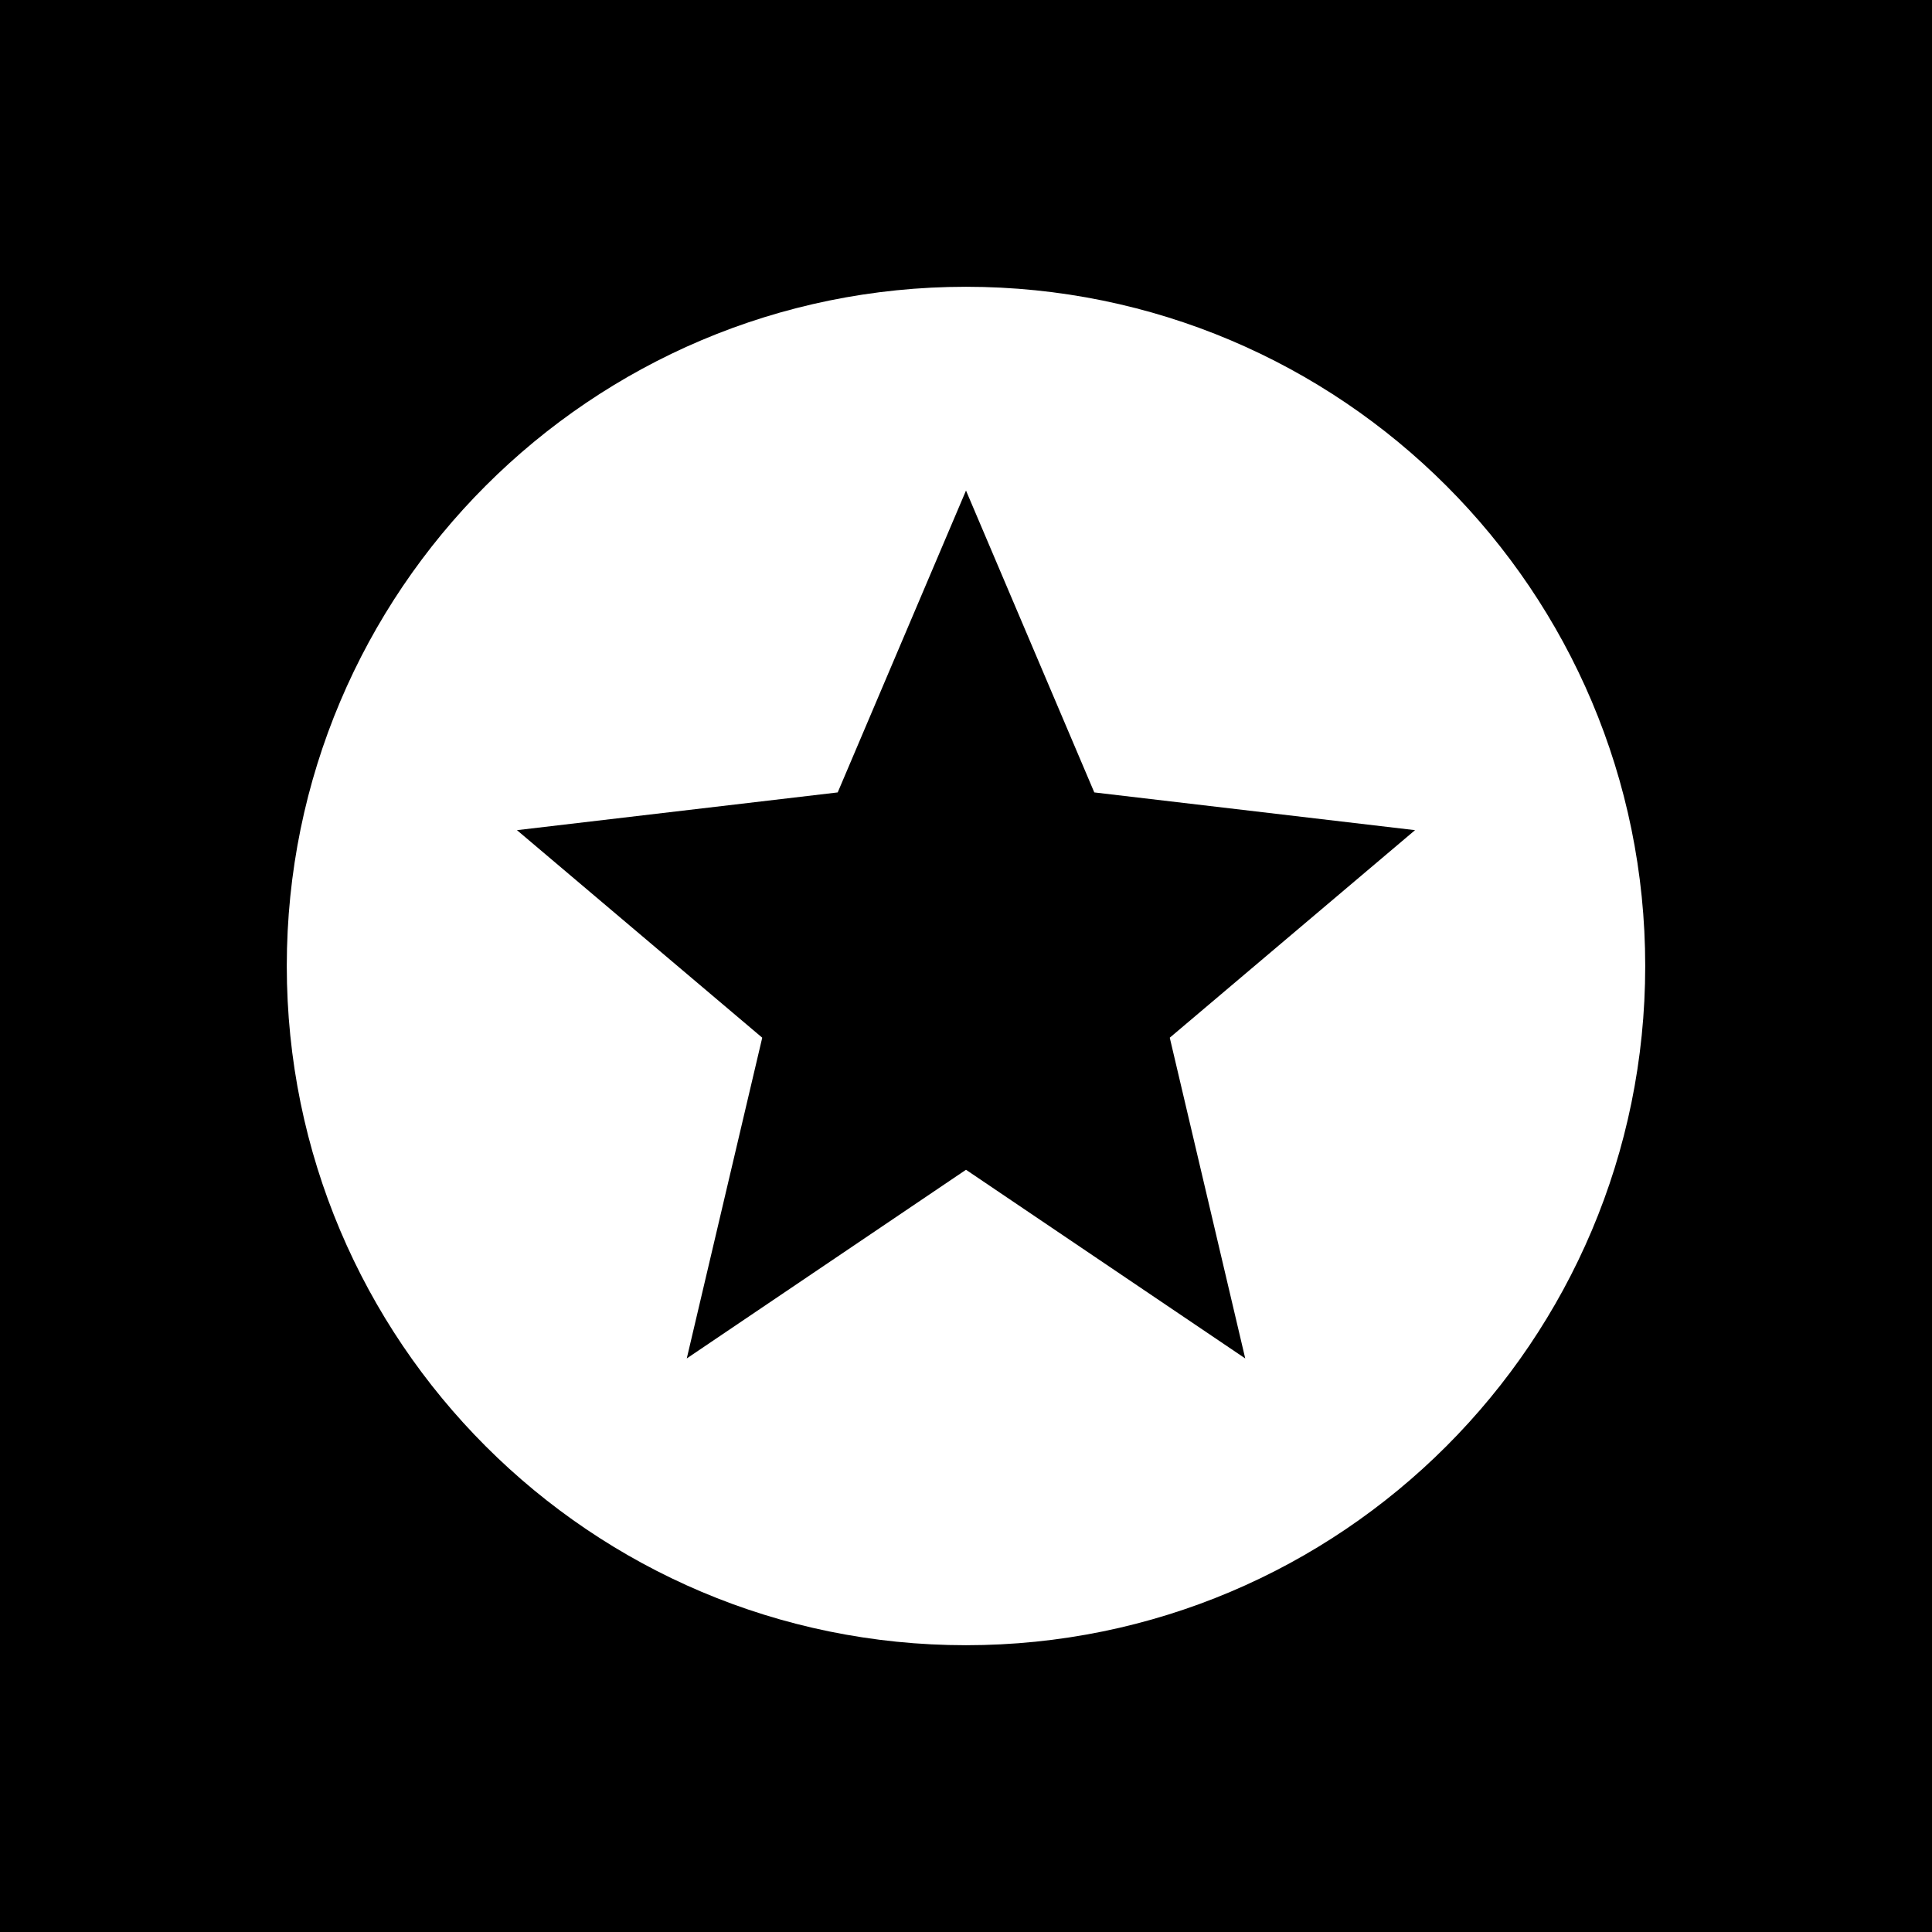
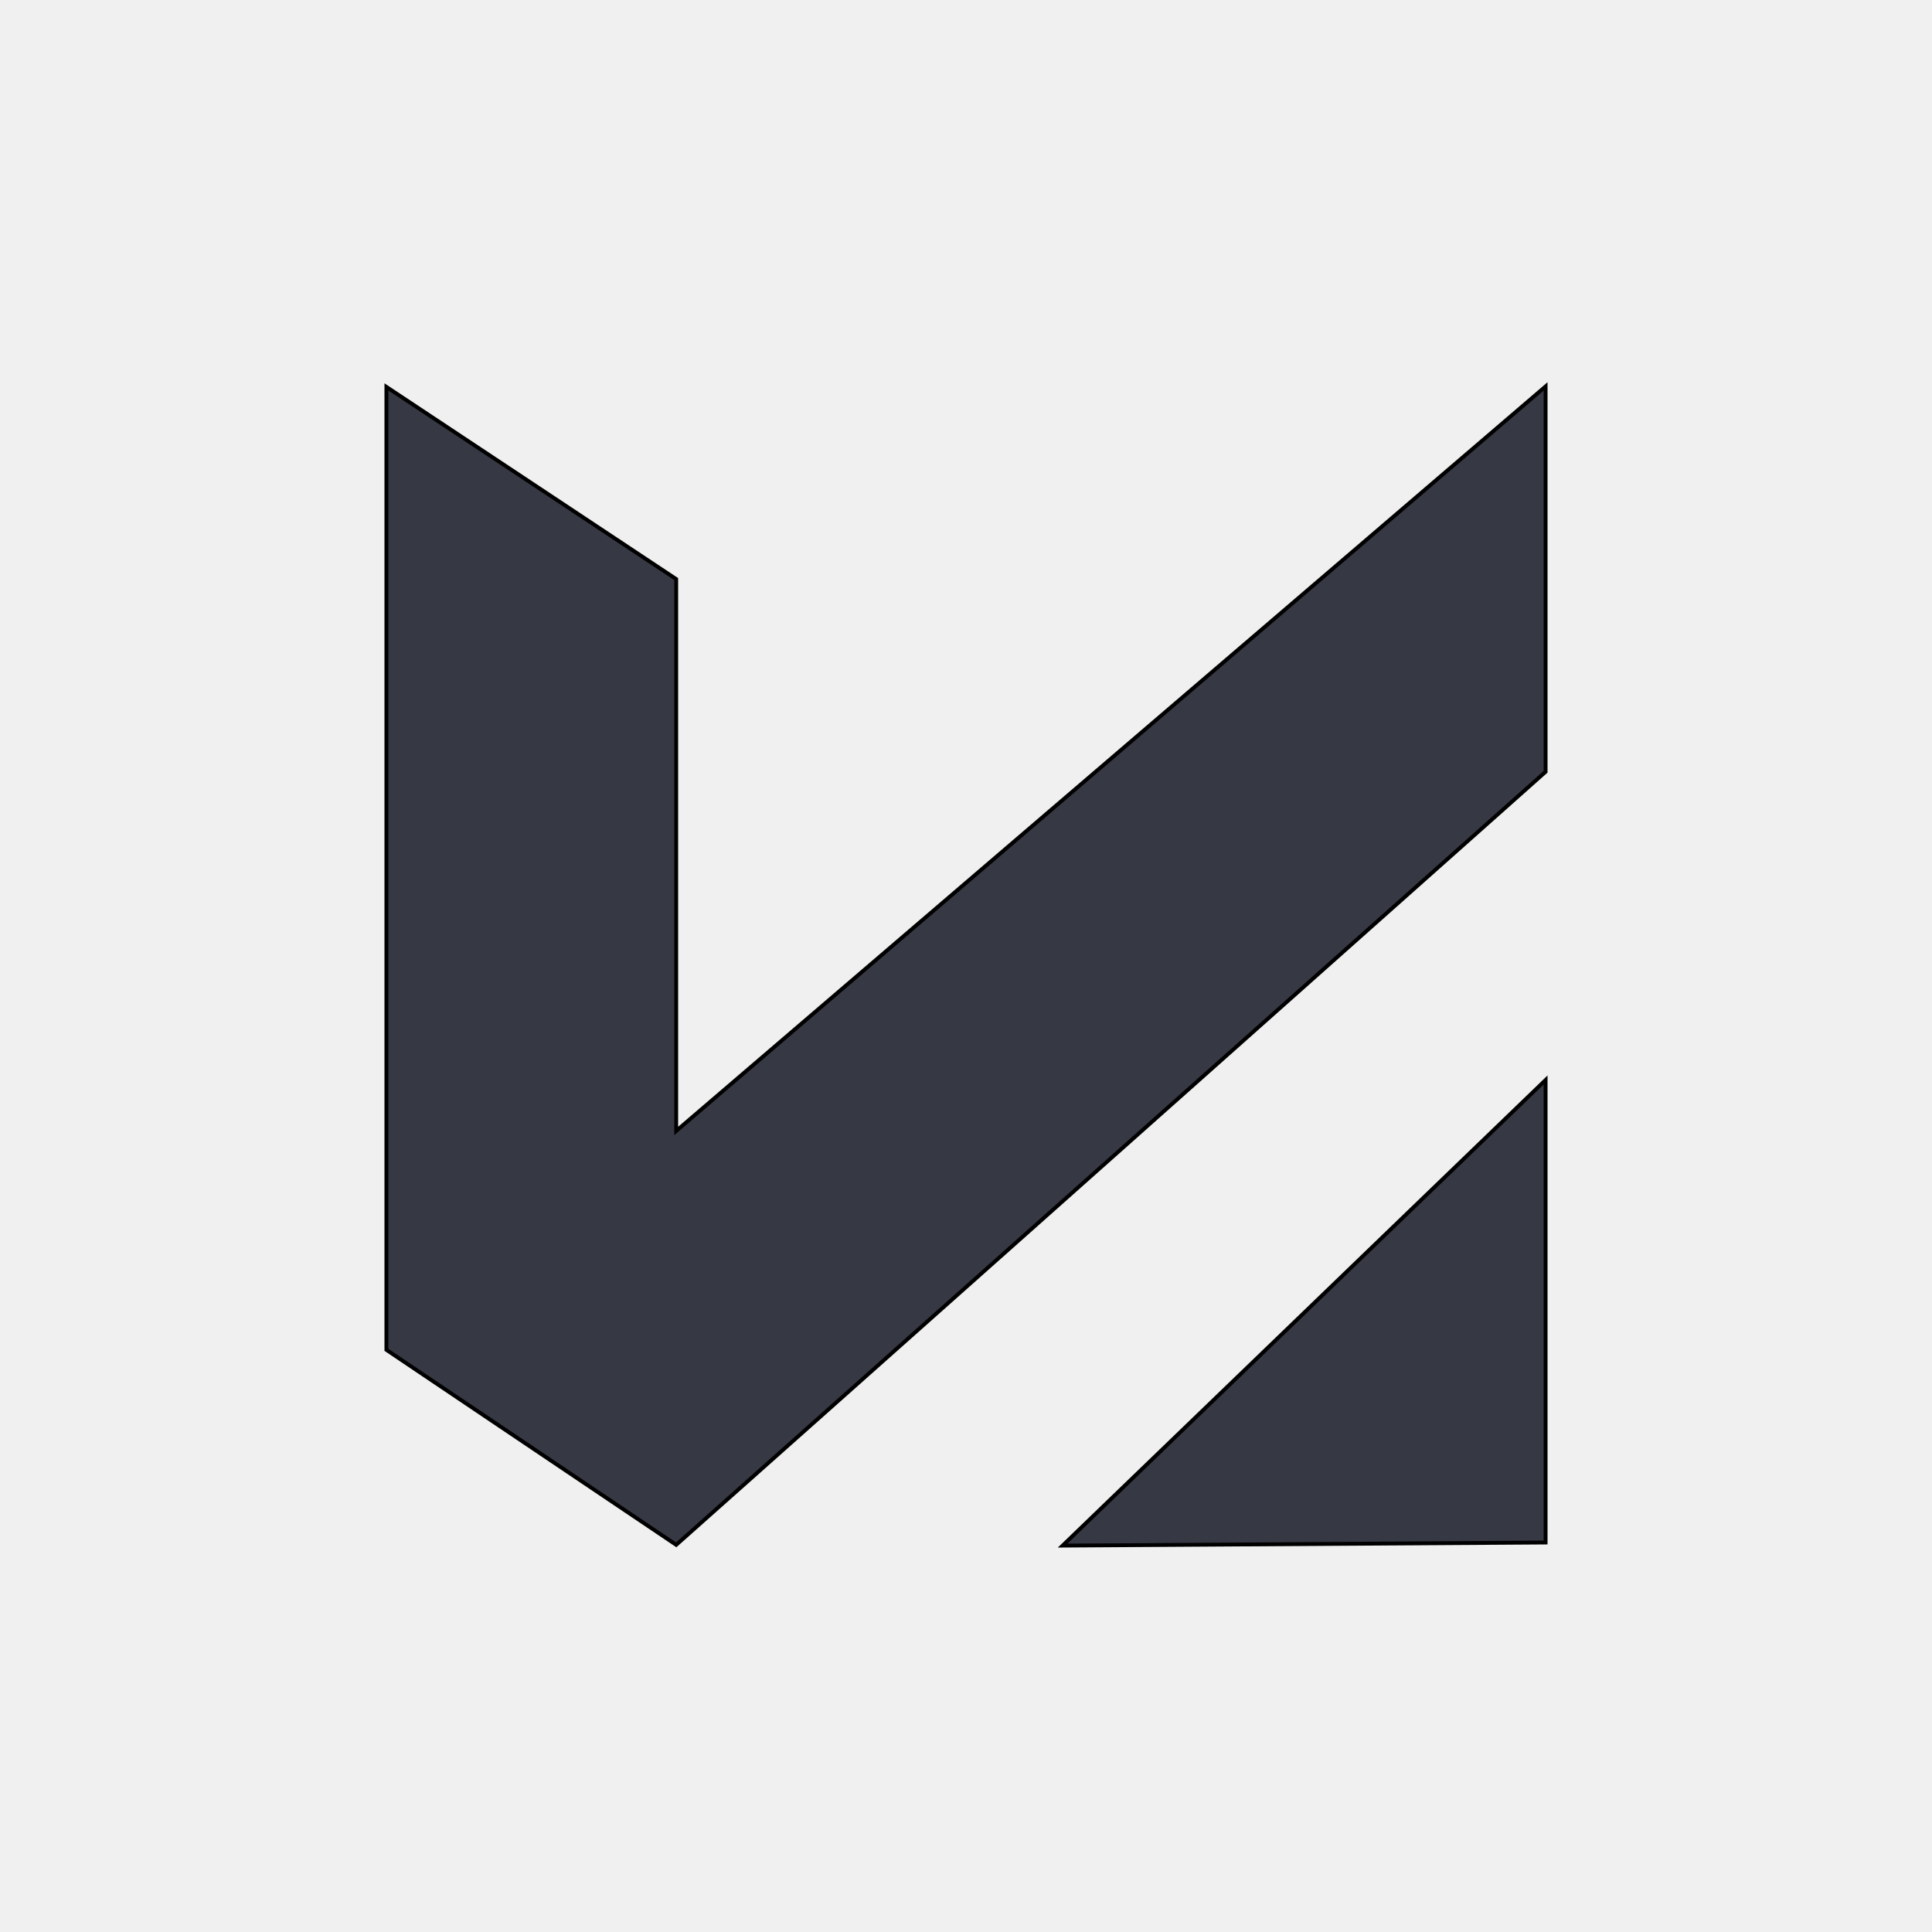
- <svg xmlns="http://www.w3.org/2000/svg" width="512" height="512" viewBox="0 0 512 512">
-   <rect width="512" height="512" fill="#000000" />
-   <circle cx="256" cy="256" r="180" fill="#ffffff" />
-   <path d="M256 130 L290 210 L375 220 L310 275 L330 360 L256 310 L182 360 L202 275 L137 220 L222 210 Z" fill="#000000" />
+ <svg xmlns="http://www.w3.org/2000/svg" xmlns:ns1="https://boxy-svg.com" viewBox="0 0 500 500">
+   <defs>
+     <ns1:guide x="400" y="100" angle="90" />
+     <polyline style="fill: none; stroke: rgb(0, 0, 0);" points="412.531 142.573 404.87 344.648 277.972 388.259 323.38 369.986 301.636 392.615 190.506 415.55 355.304 250.991 248.124 426.763 420.08 243.014 347.085 339.967" />
+     <path style="fill: none; stroke: rgb(0, 0, 0);" d="M 379.354 336.657 L 326.114 378.542 L 255.225 366.658 L 244.934 383.524 C 244.934 383.524 210.475 421.105 209.715 421.105 C 208.955 421.105 166.002 418.186 166.002 418.186 L 354.1 411.85 C 354.1 411.85 187.39 449.221 197.597 419.583 C 207.804 389.945 303.39 447.89 303.39 447.89" />
+     <path style="fill: none; stroke: rgb(0, 0, 0);" d="M 360.109 280.842 L 358.621 414.167 C 318.735 414.544 278.848 415.515 238.962 417.08 C 188.449 419.062 212.873 374.802 312.232 284.3 C 339.66 259.317 365.768 285.676 390.557 363.376" />
+     <polyline style="fill: none; stroke: rgb(0, 0, 0);" points="376.382 267.789 377.667 397.421 277.312 376.283" />
+     <path style="fill: none; stroke: rgb(0, 0, 0);" d="M 308.385 383.834 C 308.385 383.834 253.045 430.286 251.453 431.878 C 249.861 433.47 183.787 371.491 183.787 371.491 L 189.72 356.036 C 189.72 356.036 333.464 277.516 334.354 277.516 C 335.244 277.516 366.492 301.85 366.492 301.85 L 386.947 358.372 C 386.947 358.372 354.443 404.525 353.552 405.415" />
+     <path style="fill: none; stroke: rgb(0, 0, 0);" d="M 265.918 342.583 L 331.594 386.889 L 337.642 370.377 L 338.869 263.02 L 378.821 311.207 L 314.011 392.504 L 210.652 407.508 L 450.481 346.61 L 394.165 355.886 L 331.85 430.432 L 449.252 232.372 L 556.09 339.209" />
+     <ns1:guide x="100" y="150.766" angle="0" />
+     <ns1:guide x="341.929" y="400" angle="90" />
+     <ns1:guide x="400" y="100" angle="0" />
+   </defs>
+   <g>
+     <path style="stroke: rgb(0, 0, 0); transform-origin: 250px 249.603px; fill: rgb(54, 56, 67);" d="M 100 100.125 L 100 349.339 L 175 399.805 L 400 199.735 L 400 100 L 175 292.689 L 175 149.868 L 100 100.125 Z" />
+     <path style="stroke: rgb(0, 0, 0); transform-origin: 255.566px 249.603px; fill: rgb(54, 56, 67);" d="M 275 400 L 400 279.5 L 400 399.2 L 275 400 Z" />
+   </g>
</svg>
